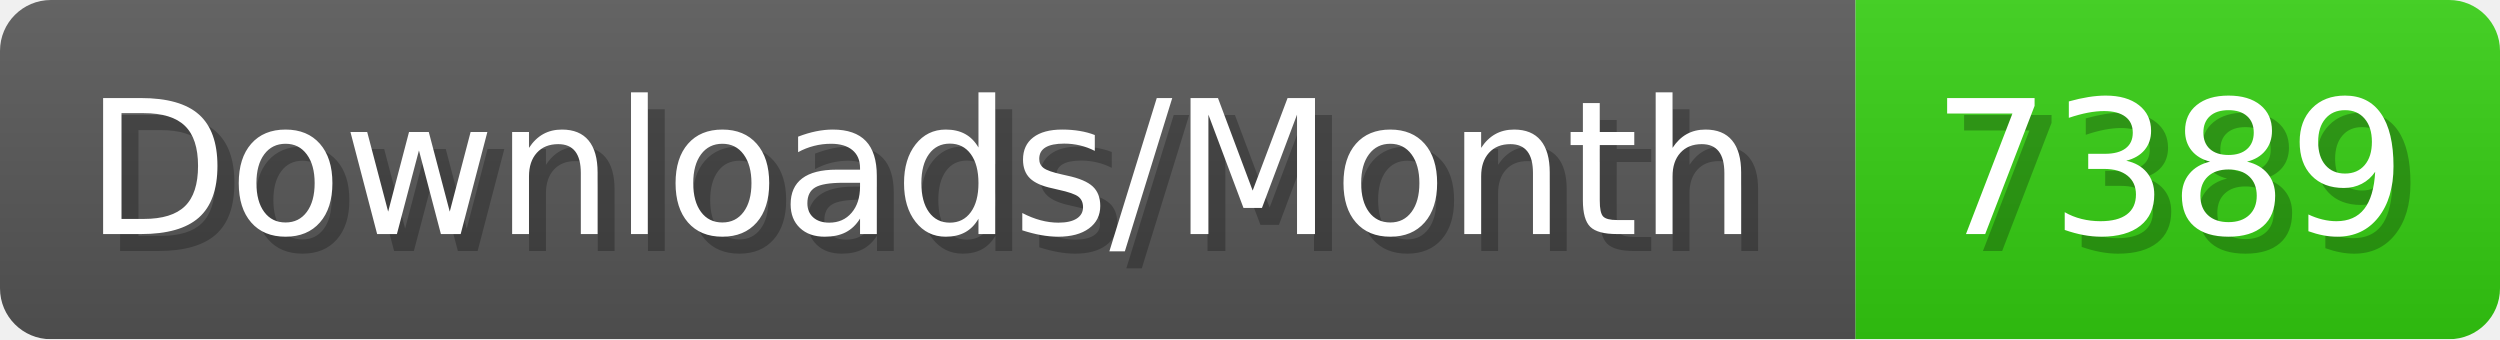
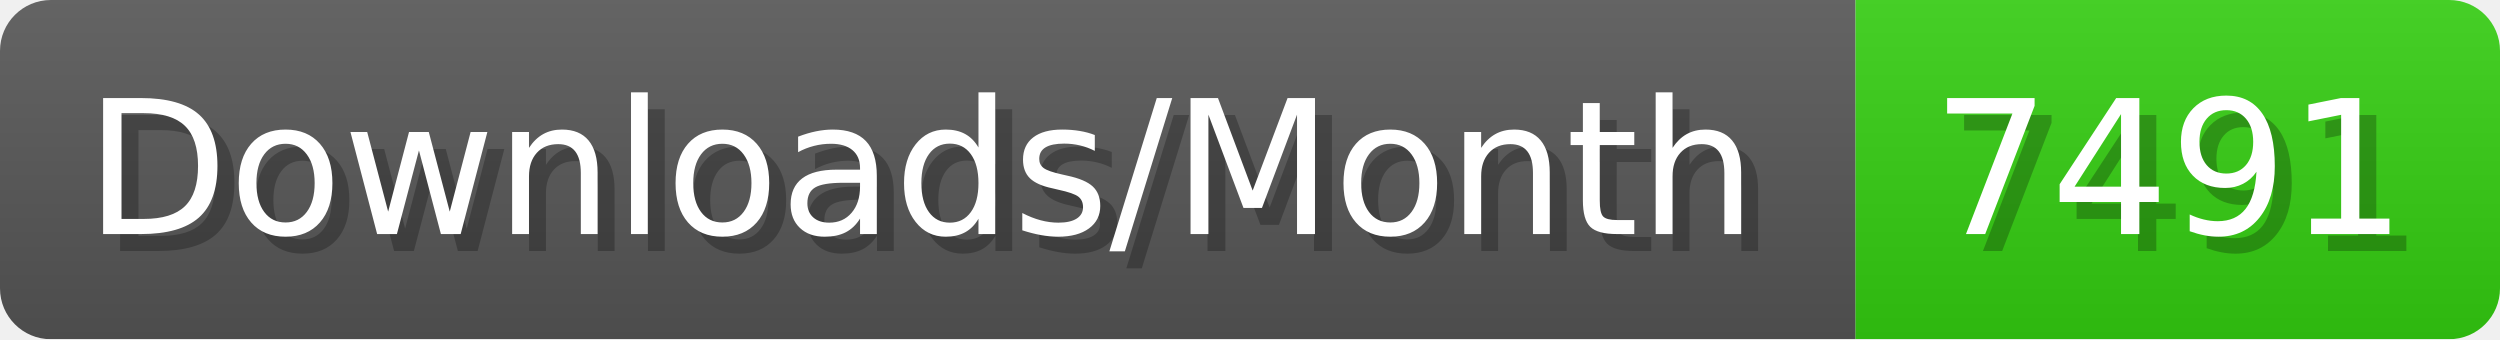
- <svg xmlns="http://www.w3.org/2000/svg" width="147.4" height="20" viewBox="0 0 1474 200" role="img" aria-label="Downloads/Month: 7389">
+ <svg xmlns="http://www.w3.org/2000/svg" width="147.4" height="20" viewBox="0 0 1474 200" role="img" aria-label="Downloads/Month: 7491">
  <linearGradient id="YlXUI" x2="0" y2="100%">
    <stop offset="0" stop-opacity=".1" stop-color="#EEE" />
    <stop offset="1" stop-opacity=".1" />
  </linearGradient>
  <mask id="JHhop">
    <rect width="1474" height="200" rx="30" fill="#FFF" />
  </mask>
  <g mask="url(#JHhop)">
    <rect width="1094" height="200" fill="#555" />
    <rect width="380" height="200" fill="#3C1" x="1094" />
    <rect width="1474" height="200" fill="url(#YlXUI)" />
  </g>
  <g aria-hidden="true" fill="#fff" text-anchor="start" font-family="Verdana,DejaVu Sans,sans-serif" font-size="110">
    <text x="60" y="148" textLength="994" fill="#000" opacity="0.25">Downloads/Month</text>
    <text x="50" y="138" textLength="994">Downloads/Month</text>
-     <text x="1149" y="148" textLength="280" fill="#000" opacity="0.25">7389</text>
-     <text x="1139" y="138" textLength="280">7389</text>
+     <text x="1149" y="148" textLength="280" fill="#000" opacity="0.25">7491</text>
+     <text x="1139" y="138" textLength="280">7491</text>
  </g>
</svg>
